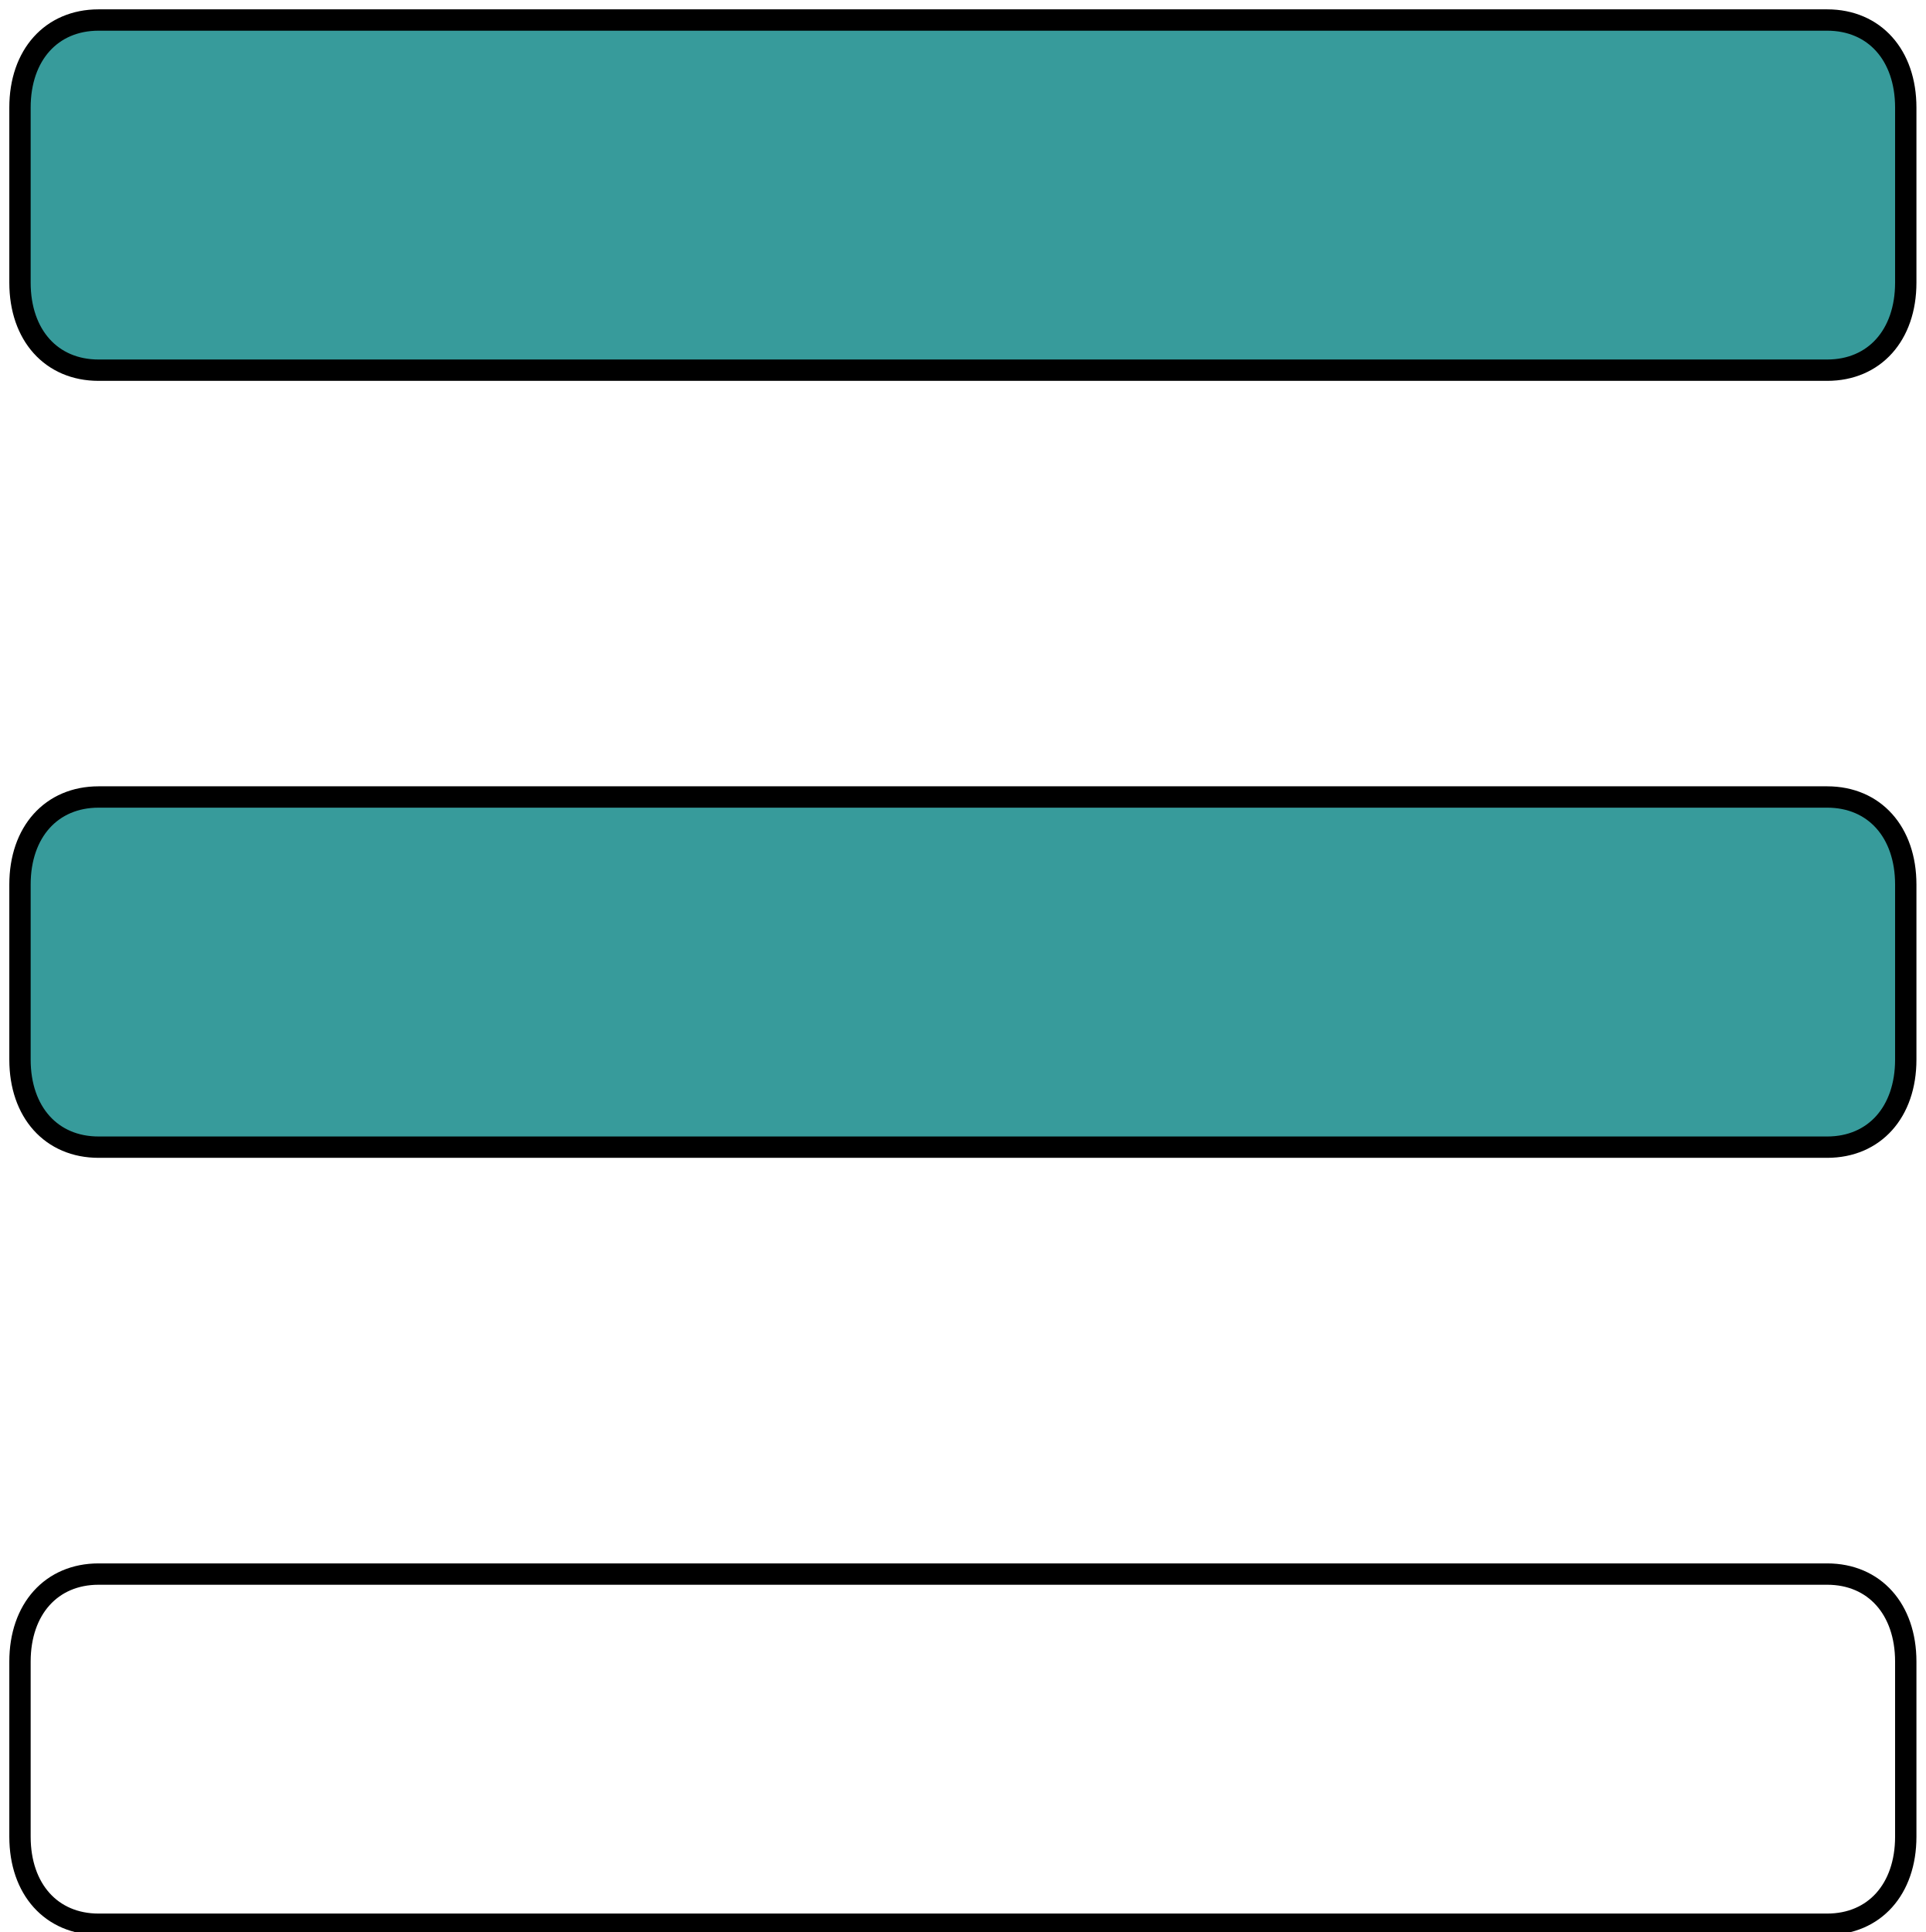
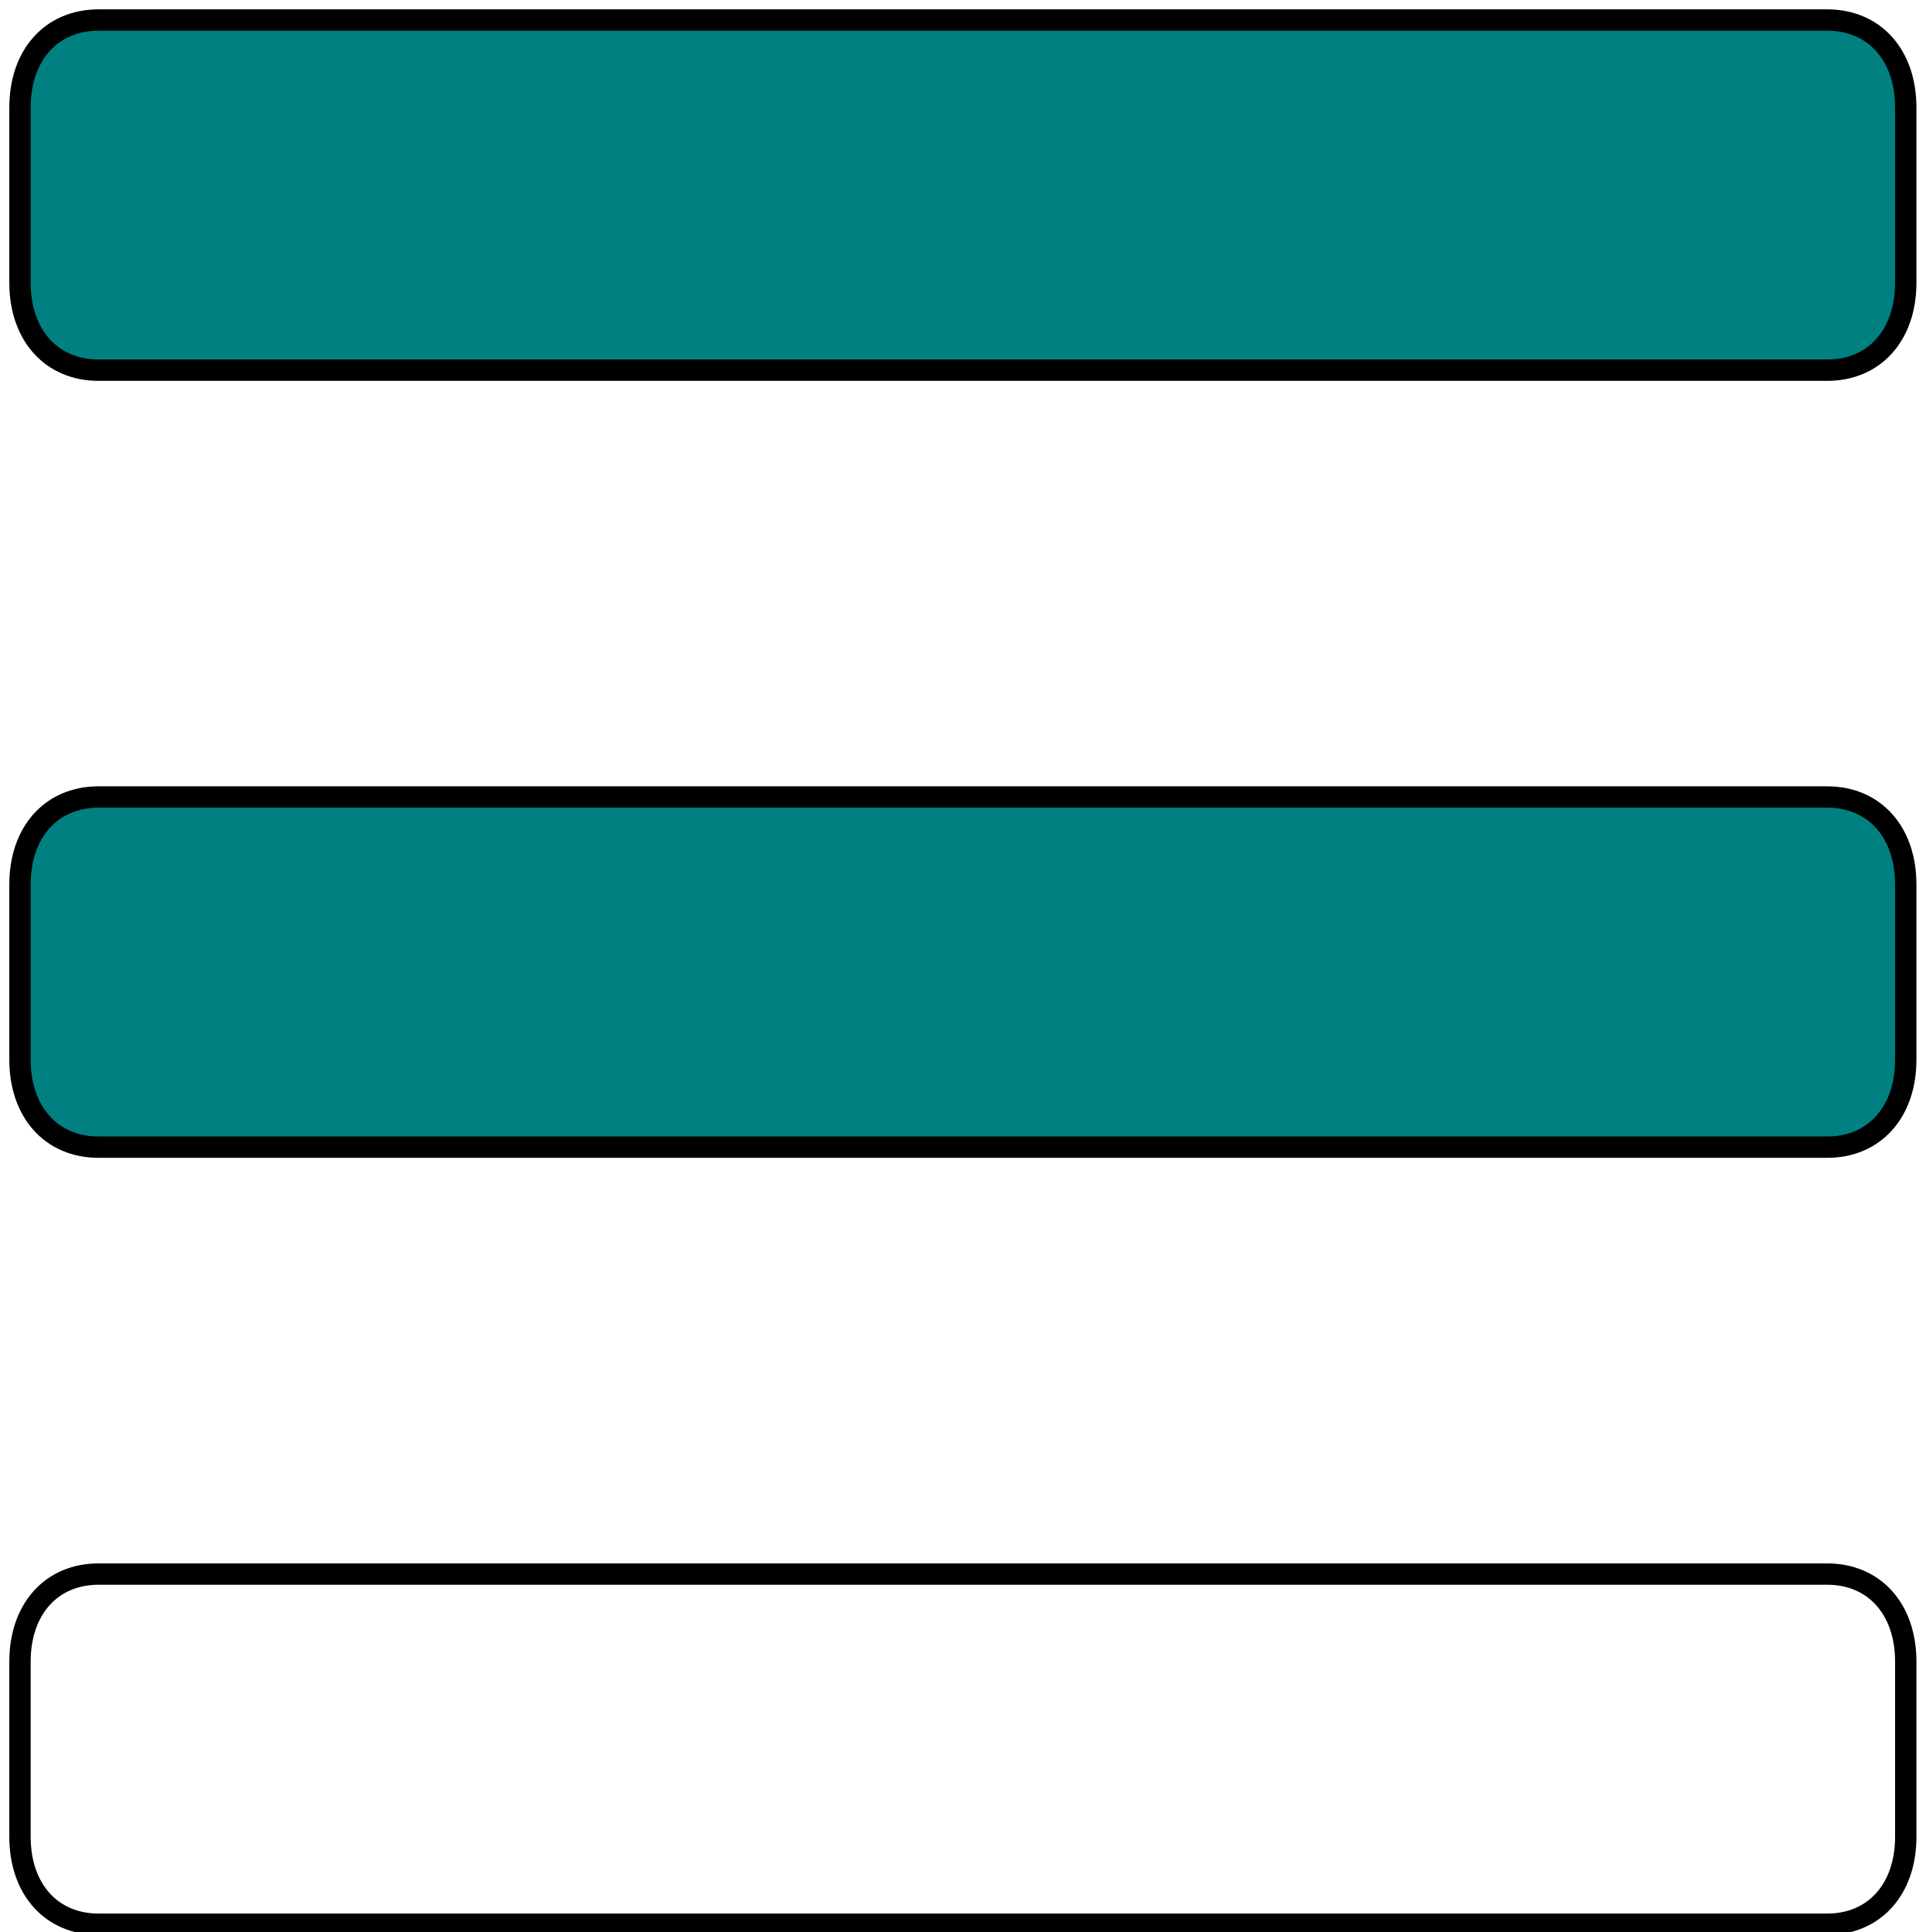
<svg xmlns="http://www.w3.org/2000/svg" version="1.1" viewBox="0 0 16.959 17.015" enable-background="new 0 0 24 24" width="361.782" height="362.991" id="svg2">
  <defs id="defs14" />
-   <path style="fill:#008080;fill-opacity:0.784;stroke:#000000;stroke-width:0.188;stroke-miterlimit:4;stroke-dasharray:none;stroke-opacity:1" id="path6" d="m 16.783,0.947 c 0,-0.463 -0.277,-0.771 -0.692,-0.771 l -15.223,0 c -0.415,0 -0.692,0.308 -0.692,0.771 l 0,1.542 c 0,0.463 0.277,0.771 0.692,0.771 l 15.223,0 c 0.415,0 0.692,-0.308 0.692,-0.771 l 0,-1.542 z" />
+   <path style="fill:#008080;fill-opacity:1;stroke:#000000;stroke-width:0.188;stroke-miterlimit:4;stroke-dasharray:none;stroke-opacity:1" id="path6" d="m 16.783,0.947 c 0,-0.463 -0.277,-0.771 -0.692,-0.771 l -15.223,0 c -0.415,0 -0.692,0.308 -0.692,0.771 l 0,1.542 c 0,0.463 0.277,0.771 0.692,0.771 l 15.223,0 c 0.415,0 0.692,-0.308 0.692,-0.771 l 0,-1.542 z" />
  <path d="m 16.783,14.634 c 0,-0.463 -0.277,-0.771 -0.692,-0.771 l -15.223,0 c -0.415,0 -0.692,0.308 -0.692,0.771 l 0,1.542 c 0,0.463 0.277,0.771 0.692,0.771 l 15.223,0 c 0.415,0 0.692,-0.308 0.692,-0.771 l 0,-1.542 z" id="path4150" style="fill:none;fill-opacity:0.784;stroke:#000000;stroke-width:0.188;stroke-miterlimit:4;stroke-dasharray:none;stroke-opacity:1" />
-   <path style="fill:#008080;fill-opacity:0.784;stroke:#000000;stroke-width:0.188;stroke-miterlimit:4;stroke-dasharray:none;stroke-opacity:1" id="path4152" d="m 16.783,7.79 c 0,-0.463 -0.277,-0.771 -0.692,-0.771 l -15.223,0 c -0.415,0 -0.692,0.308 -0.692,0.771 l 0,1.542 c 0,0.463 0.277,0.771 0.692,0.771 l 15.223,0 c 0.415,0 0.692,-0.308 0.692,-0.771 l 0,-1.542 z" />
+   <path style="fill:#008080;fill-opacity:1;stroke:#000000;stroke-width:0.188;stroke-miterlimit:4;stroke-dasharray:none;stroke-opacity:1" id="path4152" d="m 16.783,7.79 c 0,-0.463 -0.277,-0.771 -0.692,-0.771 l -15.223,0 c -0.415,0 -0.692,0.308 -0.692,0.771 l 0,1.542 c 0,0.463 0.277,0.771 0.692,0.771 l 15.223,0 c 0.415,0 0.692,-0.308 0.692,-0.771 l 0,-1.542 z" />
</svg>
